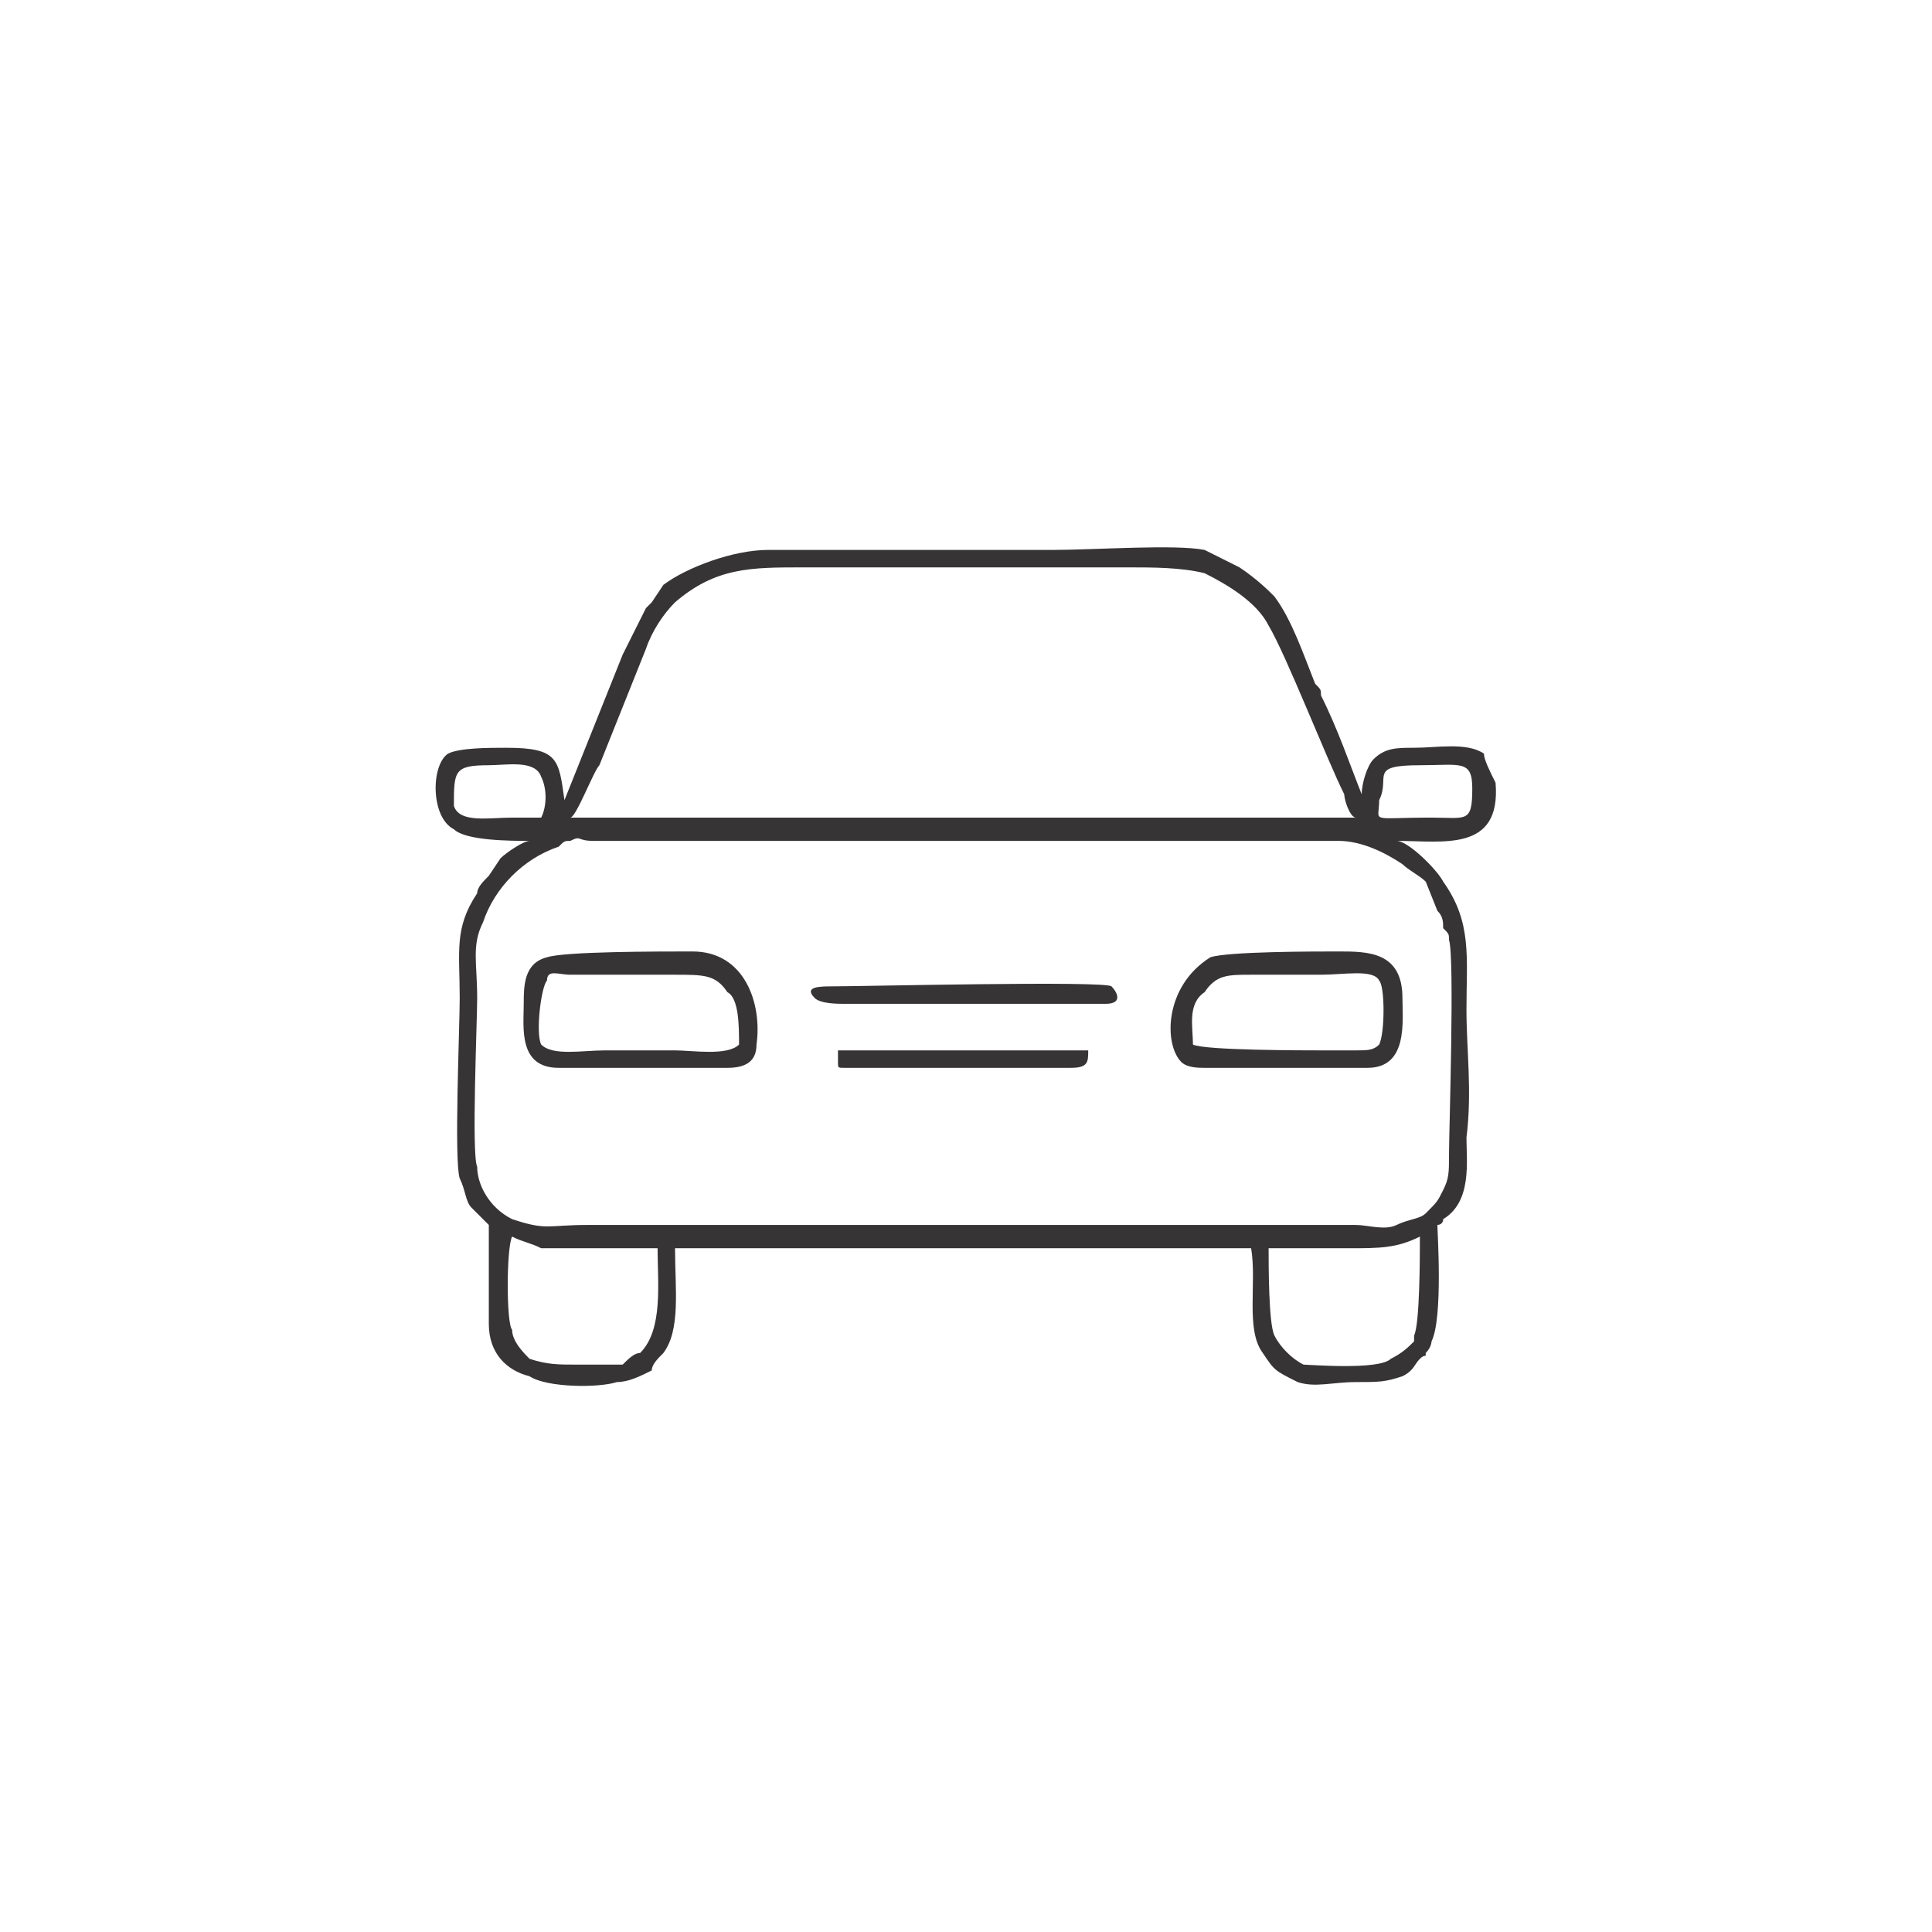
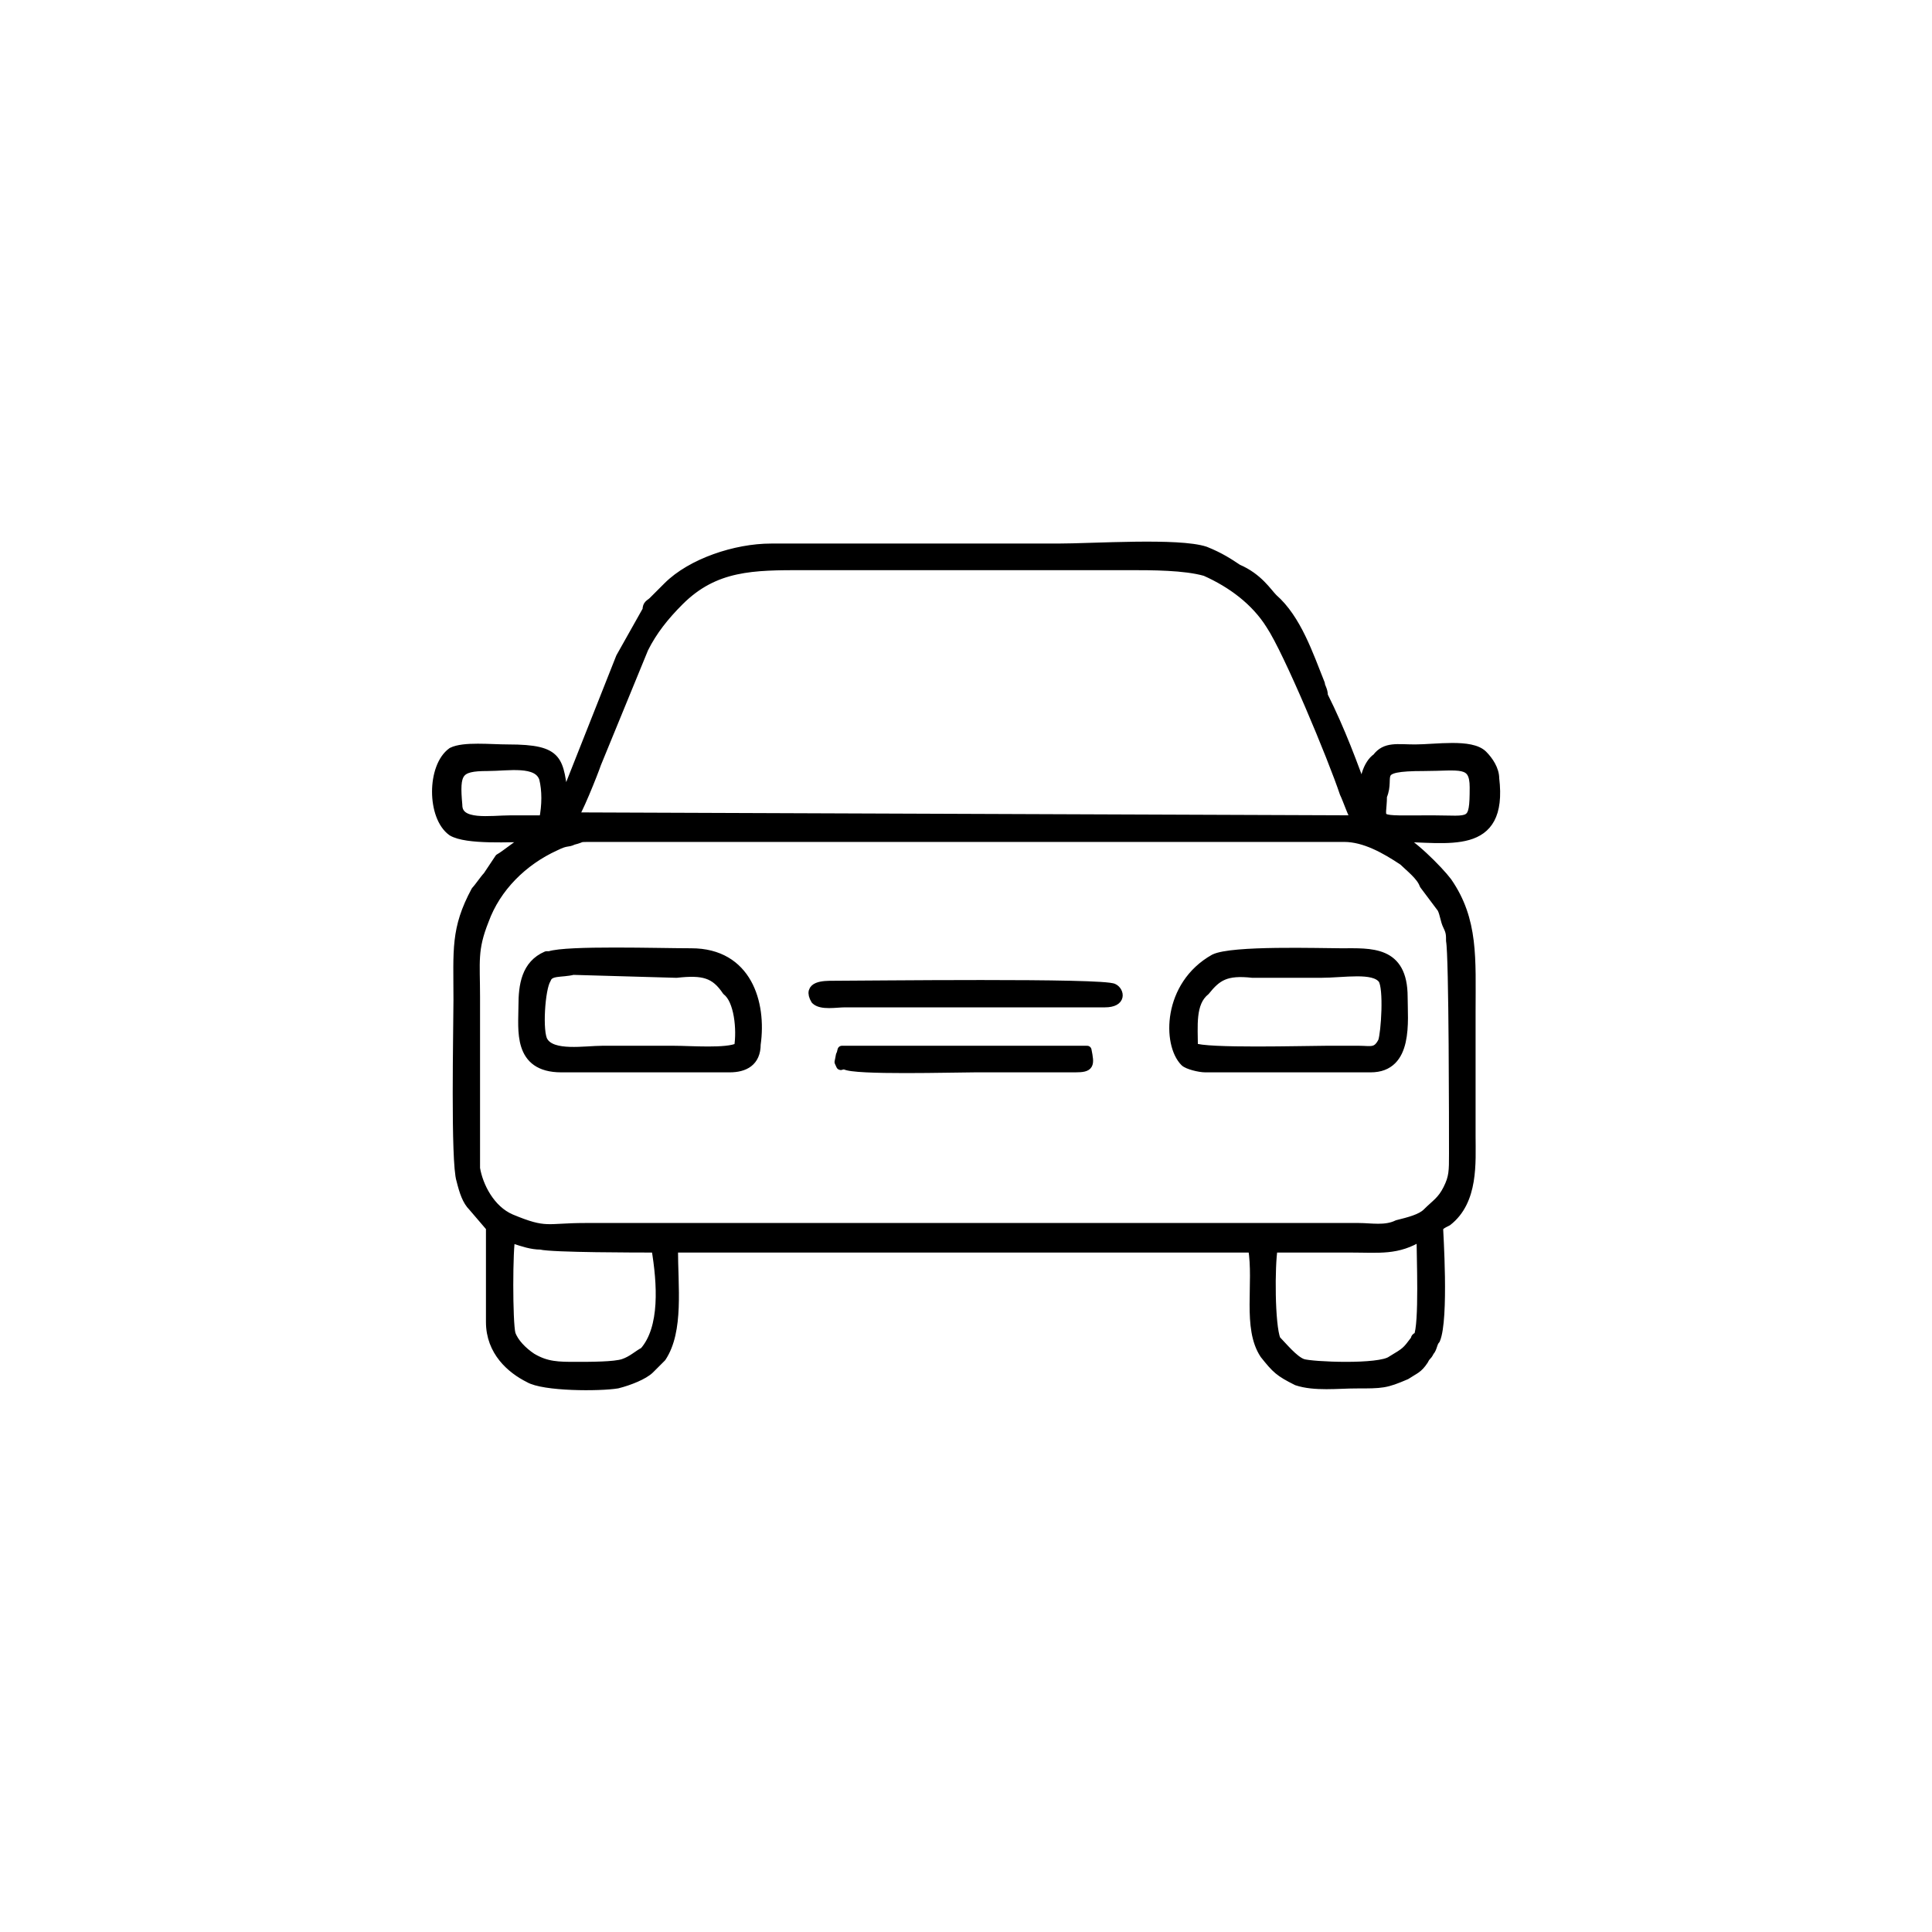
- <svg xmlns="http://www.w3.org/2000/svg" xml:space="preserve" width="76px" height="76px" version="1.1" style="shape-rendering:geometricPrecision; text-rendering:geometricPrecision; image-rendering:optimizeQuality; fill-rule:evenodd; clip-rule:evenodd" viewBox="0 0 3.32 3.31">
+ <svg xmlns="http://www.w3.org/2000/svg" xml:space="preserve" width="76px" height="76px" version="1.1" style="shape-rendering:geometricPrecision; text-rendering:geometricPrecision; image-rendering:optimizeQuality; fill-rule:evenodd; clip-rule:evenodd" viewBox="0 0 6.54 6.53">
  <defs>
    <style type="text/css">
   
+     .str0 {stroke:black;stroke-width:0.03;stroke-linecap:round;stroke-linejoin:round;stroke-miterlimit:22.926}
    .fil0 {fill:none}
-     .fil1 {fill:#373435}
+     .fil1 {fill:black}
   
  </style>
  </defs>
  <g id="Layer_x0020_1">
-     <rect class="fil0" width="3.32" height="3.31" rx="0.46" ry="0.46" />
-     <path class="fil1" d="M0.97 1.37c-0.01,-0.07 -0.01,-0.09 -0.1,-0.09 -0.03,0 -0.08,0 -0.1,0.01 -0.03,0.02 -0.03,0.11 0.01,0.13 0.02,0.02 0.1,0.02 0.13,0.02 -0.01,0 -0.04,0.02 -0.05,0.03l-0.02 0.03c-0.01,0.01 -0.02,0.02 -0.02,0.03 -0.04,0.06 -0.03,0.1 -0.03,0.18 0,0.05 -0.01,0.28 0,0.31 0.01,0.02 0.01,0.04 0.02,0.05l0.03 0.03 0 0.17c0,0.05 0.03,0.08 0.07,0.09 0.03,0.02 0.12,0.02 0.15,0.01 0.02,0 0.04,-0.01 0.06,-0.02 0,-0.01 0.01,-0.02 0.02,-0.03 0.03,-0.04 0.02,-0.11 0.02,-0.18l0.99 0c0.01,0.06 -0.01,0.14 0.02,0.18 0.02,0.03 0.02,0.03 0.06,0.05 0.03,0.01 0.06,0 0.1,0 0.04,0 0.05,0 0.08,-0.01 0.02,-0.01 0.02,-0.02 0.03,-0.03 0.01,-0.01 0.01,0 0.01,-0.01 0.01,-0.01 0.01,-0.02 0.01,-0.02 0.02,-0.04 0.01,-0.19 0.01,-0.2 0,0 0.01,0 0.01,-0.01 0.05,-0.03 0.04,-0.1 0.04,-0.14 0.01,-0.08 0,-0.15 0,-0.22 0,-0.09 0.01,-0.15 -0.04,-0.22 -0.01,-0.02 -0.06,-0.07 -0.08,-0.07 0.08,0 0.18,0.02 0.17,-0.1 -0.01,-0.02 -0.02,-0.04 -0.02,-0.05 -0.03,-0.02 -0.08,-0.01 -0.12,-0.01 -0.03,0 -0.05,0 -0.07,0.02 -0.01,0.01 -0.02,0.04 -0.02,0.06 -0.02,-0.05 -0.04,-0.11 -0.07,-0.17 0,-0.01 0,-0.01 -0.01,-0.02 -0.02,-0.05 -0.04,-0.11 -0.07,-0.15 -0.01,-0.01 -0.03,-0.03 -0.06,-0.05 -0.02,-0.01 -0.04,-0.02 -0.06,-0.03 -0.05,-0.01 -0.19,0 -0.26,0l-0.49 0c-0.06,0 -0.14,0.03 -0.18,0.06l-0.02 0.03c-0.01,0.01 -0.01,0.01 -0.01,0.01l-0.04 0.08 -0.1 0.25zm0.01 0.07c-0.01,0 -0.01,0 -0.02,0.01 -0.06,0.02 -0.11,0.07 -0.13,0.13 -0.02,0.04 -0.01,0.07 -0.01,0.13 0,0.04 -0.01,0.27 0,0.29 0,0.03 0.02,0.07 0.06,0.09 0.06,0.02 0.06,0.01 0.13,0.01 0.05,0 0.1,0 0.15,0 0.39,0 0.78,0 1.17,0 0.02,0 0.05,0.01 0.07,0 0.02,-0.01 0.04,-0.01 0.05,-0.02 0.02,-0.02 0.02,-0.02 0.03,-0.04 0.01,-0.02 0.01,-0.03 0.01,-0.06 0,-0.04 0.01,-0.34 0,-0.37 0,-0.01 0,-0.01 -0.01,-0.02 0,-0.01 0,-0.02 -0.01,-0.03l-0.02 -0.05c-0.01,-0.01 -0.03,-0.02 -0.04,-0.03 -0.03,-0.02 -0.07,-0.04 -0.11,-0.04 -0.05,0 -0.1,0 -0.15,0l-1.13 0c-0.03,0 -0.02,-0.01 -0.04,0zm0 -0.04l1.35 0c-0.01,0 -0.02,-0.03 -0.02,-0.04 -0.03,-0.06 -0.1,-0.24 -0.13,-0.29 -0.02,-0.04 -0.07,-0.07 -0.11,-0.09 -0.04,-0.01 -0.09,-0.01 -0.13,-0.01l-0.56 0c-0.09,0 -0.15,0 -0.22,0.06 -0.02,0.02 -0.04,0.05 -0.05,0.08l-0.08 0.2c-0.01,0.01 -0.04,0.09 -0.05,0.09zm-0.02 0.43l0.29 0c0.03,0 0.05,-0.01 0.05,-0.04 0.01,-0.07 -0.02,-0.16 -0.11,-0.16 -0.06,0 -0.22,0 -0.25,0.01 0,0 0,0 0,0 0,0 0,0 0,0 0,0 0,0 0,0 -0.04,0.01 -0.04,0.05 -0.04,0.08 0,0.04 -0.01,0.11 0.06,0.11zm1.11 0l0.28 0c0.07,0 0.06,-0.08 0.06,-0.12 0,-0.08 -0.06,-0.08 -0.11,-0.08 -0.04,0 -0.19,0 -0.22,0.01 -0.08,0.05 -0.08,0.15 -0.05,0.18 0.01,0.01 0.03,0.01 0.04,0.01zm-0.94 0.31c-0.03,0 -0.18,0 -0.2,0 -0.02,-0.01 -0.03,-0.01 -0.05,-0.02 0,0 0,0 0,0l0 0c-0.01,0.02 -0.01,0.15 0,0.16 0,0.02 0.02,0.04 0.03,0.05 0.03,0.01 0.05,0.01 0.08,0.01 0.02,0 0.06,0 0.08,0 0.01,-0.01 0.02,-0.02 0.03,-0.02 0.04,-0.04 0.03,-0.12 0.03,-0.18zm1.05 0c0,0.03 0,0.13 0.01,0.15 0.01,0.02 0.03,0.04 0.05,0.05 0.01,0 0.13,0.01 0.15,-0.01 0.02,-0.01 0.03,-0.02 0.04,-0.03 0,-0.01 0,-0.01 0,-0.01 0.01,-0.02 0.01,-0.14 0.01,-0.17 -0.04,0.02 -0.07,0.02 -0.12,0.02 -0.05,0 -0.09,0 -0.14,0zm-0.91 -0.35c0,-0.03 0,-0.08 -0.02,-0.09 -0.02,-0.03 -0.04,-0.03 -0.09,-0.03l-0.18 0c-0.02,0 -0.04,-0.01 -0.04,0.01 -0.01,0.01 -0.02,0.09 -0.01,0.11 0.02,0.02 0.07,0.01 0.11,0.01 0.04,0 0.08,0 0.12,0 0.03,0 0.09,0.01 0.11,-0.01zm0.78 0c0.02,0.01 0.19,0.01 0.22,0.01 0.02,0 0.04,0 0.06,0 0.02,0 0.03,0 0.04,-0.01 0.01,-0.02 0.01,-0.1 0,-0.11 -0.01,-0.02 -0.06,-0.01 -0.1,-0.01 -0.04,0 -0.08,0 -0.12,0 -0.04,0 -0.06,0 -0.08,0.03 -0.03,0.02 -0.02,0.06 -0.02,0.09zm-0.49 -0.07l0.34 0c0.03,0 0.02,-0.02 0.01,-0.03 -0.01,-0.01 -0.43,0 -0.48,0 -0.02,0 -0.05,0 -0.03,0.02 0.01,0.01 0.04,0.01 0.05,0.01 0.04,0 0.07,0 0.11,0zm0.81 -0.35c0,0.04 -0.02,0.03 0.09,0.03 0.06,0 0.07,0.01 0.07,-0.05 0,-0.05 -0.02,-0.04 -0.09,-0.04 -0.09,0 -0.05,0.02 -0.07,0.06zm-1.49 0.03l0.05 0c0.01,-0.02 0.01,-0.05 0,-0.07 -0.01,-0.03 -0.06,-0.02 -0.09,-0.02 -0.06,0 -0.06,0.01 -0.06,0.07 0.01,0.03 0.06,0.02 0.1,0.02zm0.56 0.42c0,0.01 0,0.01 0.01,0.01 0.07,-0.01 0.38,0.01 0.42,-0.01l0 -0.02 -0.39 0c-0.05,0 -0.04,0 -0.04,0.02zm0 0c0,-0.02 -0.01,-0.02 0.04,-0.02l0.39 0 0 0.02c-0.04,0.02 -0.35,0 -0.42,0.01 0.02,0 0.19,0 0.22,0l0.17 0c0.03,0 0.03,-0.01 0.03,-0.03l-0.43 0 0 0.02z" />
+     <rect class="fil0" width="6.54" height="6.53" rx="0.92" ry="0.92" />
+     <g>
+       <path class="fil0 str0" d="M1.91 2.7c-0.02,-0.13 -0.01,-0.17 -0.19,-0.17 -0.06,0 -0.15,-0.01 -0.19,0.01 -0.07,0.05 -0.07,0.22 0,0.27 0.05,0.03 0.2,0.02 0.27,0.02 -0.02,0 -0.09,0.06 -0.11,0.07l-0.04 0.06c-0.01,0.01 -0.03,0.04 -0.04,0.05 -0.07,0.13 -0.06,0.2 -0.06,0.37 0,0.09 -0.01,0.55 0.01,0.61 0.01,0.04 0.02,0.07 0.04,0.09l0.06 0.07 0 0.32c0,0.1 0.07,0.16 0.13,0.19 0.05,0.03 0.24,0.03 0.3,0.02 0.04,-0.01 0.09,-0.03 0.11,-0.05 0.01,-0.01 0.04,-0.04 0.04,-0.04 0.06,-0.09 0.04,-0.24 0.04,-0.37l1.96 0c0.02,0.12 -0.02,0.27 0.04,0.36 0.04,0.05 0.05,0.06 0.11,0.09 0.06,0.02 0.14,0.01 0.2,0.01 0.09,0 0.1,0 0.17,-0.03 0.03,-0.02 0.04,-0.02 0.06,-0.05 0.01,-0.02 0.01,-0.01 0.02,-0.03 0.01,-0.01 0.01,-0.03 0.02,-0.04 0.03,-0.07 0.01,-0.37 0.01,-0.38 0.01,-0.01 0.01,-0.01 0.03,-0.02 0.09,-0.07 0.08,-0.2 0.08,-0.29 0,-0.14 0,-0.28 0,-0.42 0,-0.18 0.01,-0.31 -0.08,-0.44 -0.03,-0.04 -0.13,-0.14 -0.17,-0.15 0.17,0 0.36,0.05 0.33,-0.2 0,-0.03 -0.02,-0.06 -0.04,-0.08 -0.04,-0.04 -0.16,-0.02 -0.23,-0.02 -0.06,0 -0.1,-0.01 -0.13,0.03 -0.03,0.02 -0.05,0.08 -0.04,0.13 -0.04,-0.11 -0.08,-0.22 -0.14,-0.34 0,-0.02 -0.01,-0.03 -0.01,-0.04 -0.04,-0.1 -0.08,-0.22 -0.16,-0.29 -0.02,-0.02 -0.05,-0.07 -0.12,-0.1 -0.03,-0.02 -0.06,-0.04 -0.11,-0.06 -0.09,-0.03 -0.38,-0.01 -0.5,-0.01l-0.97 0c-0.12,0 -0.27,0.05 -0.35,0.13l-0.05 0.05c-0.01,0.01 -0.02,0.01 -0.02,0.03l-0.09 0.16 -0.19 0.48zm0.03 0.14c-0.02,0.01 -0.02,0 -0.06,0.02 -0.11,0.05 -0.2,0.14 -0.24,0.25 -0.04,0.1 -0.03,0.14 -0.03,0.26 0,0.09 0,0.53 0,0.58 0.01,0.06 0.05,0.14 0.12,0.17 0.12,0.05 0.12,0.03 0.25,0.03 0.1,0 0.2,0 0.3,0 0.77,0 1.55,0 2.32,0 0.04,0 0.09,0.01 0.13,-0.01 0.04,-0.01 0.08,-0.02 0.1,-0.04 0.03,-0.03 0.05,-0.04 0.07,-0.08 0.02,-0.04 0.02,-0.06 0.02,-0.12 0,-0.08 0,-0.67 -0.01,-0.72 0,-0.02 0,-0.03 -0.01,-0.05 -0.01,-0.02 -0.01,-0.04 -0.02,-0.06l-0.06 -0.08c-0.01,-0.03 -0.05,-0.06 -0.07,-0.08 -0.06,-0.04 -0.13,-0.08 -0.2,-0.08 -0.1,0 -0.2,0 -0.3,0l-2.24 0c-0.06,0 -0.03,0 -0.07,0.01zm0 -0.08l2.65 0.01c-0.01,-0.01 -0.03,-0.07 -0.04,-0.09 -0.04,-0.12 -0.19,-0.48 -0.25,-0.57 -0.05,-0.08 -0.13,-0.14 -0.22,-0.18 -0.07,-0.02 -0.18,-0.02 -0.26,-0.02l-1.1 0c-0.17,0 -0.3,0 -0.42,0.12 -0.05,0.05 -0.09,0.1 -0.12,0.16l-0.16 0.39c-0.01,0.03 -0.07,0.18 -0.08,0.18zm-0.04 0.85l0.57 0c0.05,0 0.09,-0.02 0.09,-0.08 0.02,-0.14 -0.03,-0.31 -0.22,-0.31 -0.11,0 -0.42,-0.01 -0.48,0.01 0,0 0,0 0,0 -0.01,0 -0.01,0 -0.01,0 0,0 0,0 0,0 -0.07,0.03 -0.08,0.1 -0.08,0.17 0,0.08 -0.02,0.21 0.13,0.21zm2.18 0l0.56 0c0.13,0 0.11,-0.16 0.11,-0.24 0,-0.16 -0.11,-0.15 -0.21,-0.15 -0.07,0 -0.37,-0.01 -0.43,0.02 -0.16,0.09 -0.16,0.29 -0.1,0.35 0.01,0.01 0.05,0.02 0.07,0.02zm-1.86 0.61c-0.06,0 -0.35,0 -0.39,-0.01 -0.03,0 -0.06,-0.01 -0.09,-0.02 0,0 0,0 -0.01,-0.01l0 0c-0.01,0.04 -0.01,0.29 0,0.33 0.01,0.03 0.04,0.06 0.07,0.08 0.05,0.03 0.09,0.03 0.15,0.03 0.05,0 0.13,0 0.16,-0.01 0.03,-0.01 0.05,-0.03 0.07,-0.04 0.07,-0.08 0.06,-0.23 0.04,-0.35zm2.09 0c-0.01,0.06 -0.01,0.26 0.01,0.31 0.02,0.02 0.06,0.07 0.09,0.08 0.03,0.01 0.26,0.02 0.3,-0.01 0.05,-0.03 0.05,-0.03 0.08,-0.07 0,0 0,-0.01 0.01,-0.01 0.02,-0.04 0.01,-0.28 0.01,-0.34 -0.08,0.05 -0.14,0.04 -0.24,0.04 -0.09,0 -0.17,0 -0.26,0zm-1.81 -0.68c0.01,-0.06 0,-0.16 -0.04,-0.19 -0.04,-0.06 -0.08,-0.07 -0.17,-0.06l-0.35 -0.01c-0.04,0.01 -0.08,0 -0.09,0.03 -0.02,0.03 -0.03,0.18 -0.01,0.21 0.03,0.05 0.14,0.03 0.2,0.03 0.08,0 0.16,0 0.24,0 0.06,0 0.18,0.01 0.22,-0.01zm1.54 0c0.04,0.02 0.38,0.01 0.45,0.01 0.03,0 0.07,0 0.11,0 0.04,0 0.06,0.01 0.08,-0.03 0.01,-0.03 0.02,-0.18 0,-0.21 -0.03,-0.04 -0.13,-0.02 -0.21,-0.02 -0.07,0 -0.15,0 -0.23,0 -0.09,-0.01 -0.12,0.01 -0.16,0.06 -0.05,0.04 -0.04,0.12 -0.04,0.19zm-0.96 -0.15l0.66 0c0.06,0 0.05,-0.04 0.03,-0.05 -0.03,-0.02 -0.85,-0.01 -0.95,-0.01 -0.03,0 -0.09,0 -0.06,0.05 0.02,0.02 0.07,0.01 0.1,0.01 0.07,0 0.15,0 0.22,0zm1.6 -0.7c0,0.09 -0.04,0.08 0.17,0.08 0.13,0 0.14,0.02 0.14,-0.11 0,-0.09 -0.05,-0.07 -0.17,-0.07 -0.18,0 -0.11,0.03 -0.14,0.1zm-2.95 0.08l0.11 0c0.01,-0.05 0.01,-0.1 0,-0.14 -0.02,-0.06 -0.12,-0.04 -0.19,-0.04 -0.1,0 -0.11,0.02 -0.1,0.13 0,0.07 0.11,0.05 0.18,0.05zm1.11 0.82c0.01,0.02 0,0.01 0.02,0.01 0.13,0 0.76,0.02 0.82,0l0 -0.04 -0.75 0c-0.1,0 -0.08,-0.01 -0.09,0.03zm0 0c0.01,-0.04 -0.01,-0.03 0.09,-0.03l0.75 0 0 0.04c-0.06,0.02 -0.69,0 -0.82,0 0.03,0.02 0.37,0.01 0.44,0.01l0.34 0c0.05,0 0.05,-0.01 0.04,-0.06l-0.83 0 -0.01 0.04z" />
+       <path id="_1" class="fil1" d="M1.91 2.7c-0.02,-0.13 -0.01,-0.17 -0.19,-0.17 -0.06,0 -0.15,-0.01 -0.19,0.01 -0.07,0.05 -0.07,0.22 0,0.27 0.05,0.03 0.2,0.02 0.27,0.02 -0.02,0 -0.09,0.06 -0.11,0.07l-0.04 0.06c-0.01,0.01 -0.03,0.04 -0.04,0.05 -0.07,0.13 -0.06,0.2 -0.06,0.37 0,0.09 -0.01,0.55 0.01,0.61 0.01,0.04 0.02,0.07 0.04,0.09l0.06 0.07 0 0.32c0,0.1 0.07,0.16 0.13,0.19 0.05,0.03 0.24,0.03 0.3,0.02 0.04,-0.01 0.09,-0.03 0.11,-0.05 0.01,-0.01 0.04,-0.04 0.04,-0.04 0.06,-0.09 0.04,-0.24 0.04,-0.37l1.96 0c0.02,0.12 -0.02,0.27 0.04,0.36 0.04,0.05 0.05,0.06 0.11,0.09 0.06,0.02 0.14,0.01 0.2,0.01 0.09,0 0.1,0 0.17,-0.03 0.03,-0.02 0.04,-0.02 0.06,-0.05 0.01,-0.02 0.01,-0.01 0.02,-0.03 0.01,-0.01 0.01,-0.03 0.02,-0.04 0.03,-0.07 0.01,-0.37 0.01,-0.38 0.01,-0.01 0.01,-0.01 0.03,-0.02 0.09,-0.07 0.08,-0.2 0.08,-0.29 0,-0.14 0,-0.28 0,-0.42 0,-0.18 0.01,-0.31 -0.08,-0.44 -0.03,-0.04 -0.13,-0.14 -0.17,-0.15 0.17,0 0.36,0.05 0.33,-0.2 0,-0.03 -0.02,-0.06 -0.04,-0.08 -0.04,-0.04 -0.16,-0.02 -0.23,-0.02 -0.06,0 -0.1,-0.01 -0.13,0.03 -0.03,0.02 -0.05,0.08 -0.04,0.13 -0.04,-0.11 -0.08,-0.22 -0.14,-0.34 0,-0.02 -0.01,-0.03 -0.01,-0.04 -0.04,-0.1 -0.08,-0.22 -0.16,-0.29 -0.02,-0.02 -0.05,-0.07 -0.12,-0.1 -0.03,-0.02 -0.06,-0.04 -0.11,-0.06 -0.09,-0.03 -0.38,-0.01 -0.5,-0.01l-0.97 0c-0.12,0 -0.27,0.05 -0.35,0.13l-0.05 0.05c-0.01,0.01 -0.02,0.01 -0.02,0.03l-0.09 0.16 -0.19 0.48zm0.03 0.14c-0.02,0.01 -0.02,0 -0.06,0.02 -0.11,0.05 -0.2,0.14 -0.24,0.25 -0.04,0.1 -0.03,0.14 -0.03,0.26 0,0.09 0,0.53 0,0.58 0.01,0.06 0.05,0.14 0.12,0.17 0.12,0.05 0.12,0.03 0.25,0.03 0.1,0 0.2,0 0.3,0 0.77,0 1.55,0 2.32,0 0.04,0 0.09,0.01 0.13,-0.01 0.04,-0.01 0.08,-0.02 0.1,-0.04 0.03,-0.03 0.05,-0.04 0.07,-0.08 0.02,-0.04 0.02,-0.06 0.02,-0.12 0,-0.08 0,-0.67 -0.01,-0.72 0,-0.02 0,-0.03 -0.01,-0.05 -0.01,-0.02 -0.01,-0.04 -0.02,-0.06l-0.06 -0.08c-0.01,-0.03 -0.05,-0.06 -0.07,-0.08 -0.06,-0.04 -0.13,-0.08 -0.2,-0.08 -0.1,0 -0.2,0 -0.3,0l-2.24 0c-0.06,0 -0.03,0 -0.07,0.01zm0 -0.08l2.65 0.01c-0.01,-0.01 -0.03,-0.07 -0.04,-0.09 -0.04,-0.12 -0.19,-0.48 -0.25,-0.57 -0.05,-0.08 -0.13,-0.14 -0.22,-0.18 -0.07,-0.02 -0.18,-0.02 -0.26,-0.02l-1.1 0c-0.17,0 -0.3,0 -0.42,0.12 -0.05,0.05 -0.09,0.1 -0.12,0.16l-0.16 0.39c-0.01,0.03 -0.07,0.18 -0.08,0.18zm-0.04 0.85l0.57 0c0.05,0 0.09,-0.02 0.09,-0.08 0.02,-0.14 -0.03,-0.31 -0.22,-0.31 -0.11,0 -0.42,-0.01 -0.48,0.01 0,0 0,0 0,0 -0.01,0 -0.01,0 -0.01,0 0,0 0,0 0,0 -0.07,0.03 -0.08,0.1 -0.08,0.17 0,0.08 -0.02,0.21 0.13,0.21zm2.18 0l0.56 0c0.13,0 0.11,-0.16 0.11,-0.24 0,-0.16 -0.11,-0.15 -0.21,-0.15 -0.07,0 -0.37,-0.01 -0.43,0.02 -0.16,0.09 -0.16,0.29 -0.1,0.35 0.01,0.01 0.05,0.02 0.07,0.02zm-1.86 0.61c-0.06,0 -0.35,0 -0.39,-0.01 -0.03,0 -0.06,-0.01 -0.09,-0.02 0,0 0,0 -0.01,-0.01l0 0c-0.01,0.04 -0.01,0.29 0,0.33 0.01,0.03 0.04,0.06 0.07,0.08 0.05,0.03 0.09,0.03 0.15,0.03 0.05,0 0.13,0 0.16,-0.01 0.03,-0.01 0.05,-0.03 0.07,-0.04 0.07,-0.08 0.06,-0.23 0.04,-0.35zm2.09 0c-0.01,0.06 -0.01,0.26 0.01,0.31 0.02,0.02 0.06,0.07 0.09,0.08 0.03,0.01 0.26,0.02 0.3,-0.01 0.05,-0.03 0.05,-0.03 0.08,-0.07 0,0 0,-0.01 0.01,-0.01 0.02,-0.04 0.01,-0.28 0.01,-0.34 -0.08,0.05 -0.14,0.04 -0.24,0.04 -0.09,0 -0.17,0 -0.26,0zm-1.81 -0.68c0.01,-0.06 0,-0.16 -0.04,-0.19 -0.04,-0.06 -0.08,-0.07 -0.17,-0.06l-0.35 -0.01c-0.04,0.01 -0.08,0 -0.09,0.03 -0.02,0.03 -0.03,0.18 -0.01,0.21 0.03,0.05 0.14,0.03 0.2,0.03 0.08,0 0.16,0 0.24,0 0.06,0 0.18,0.01 0.22,-0.01zm1.54 0c0.04,0.02 0.38,0.01 0.45,0.01 0.03,0 0.07,0 0.11,0 0.04,0 0.06,0.01 0.08,-0.03 0.01,-0.03 0.02,-0.18 0,-0.21 -0.03,-0.04 -0.13,-0.02 -0.21,-0.02 -0.07,0 -0.15,0 -0.23,0 -0.09,-0.01 -0.12,0.01 -0.16,0.06 -0.05,0.04 -0.04,0.12 -0.04,0.19zm-0.96 -0.15l0.66 0c0.06,0 0.05,-0.04 0.03,-0.05 -0.03,-0.02 -0.85,-0.01 -0.95,-0.01 -0.03,0 -0.09,0 -0.06,0.05 0.02,0.02 0.07,0.01 0.1,0.01 0.07,0 0.15,0 0.22,0zm1.6 -0.7c0,0.09 -0.04,0.08 0.17,0.08 0.13,0 0.14,0.02 0.14,-0.11 0,-0.09 -0.05,-0.07 -0.17,-0.07 -0.18,0 -0.11,0.03 -0.14,0.1zm-2.95 0.08l0.11 0c0.01,-0.05 0.01,-0.1 0,-0.14 -0.02,-0.06 -0.12,-0.04 -0.19,-0.04 -0.1,0 -0.11,0.02 -0.1,0.13 0,0.07 0.11,0.05 0.18,0.05zm1.11 0.82c0.01,0.02 0,0.01 0.02,0.01 0.13,0 0.76,0.02 0.82,0l0 -0.04 -0.75 0c-0.1,0 -0.08,-0.01 -0.09,0.03zm0 0c0.01,-0.04 -0.01,-0.03 0.09,-0.03l0.75 0 0 0.04c-0.06,0.02 -0.69,0 -0.82,0 0.03,0.02 0.37,0.01 0.44,0.01l0.34 0c0.05,0 0.05,-0.01 0.04,-0.06l-0.83 0 -0.01 0.04z" />
+     </g>
  </g>
</svg>
